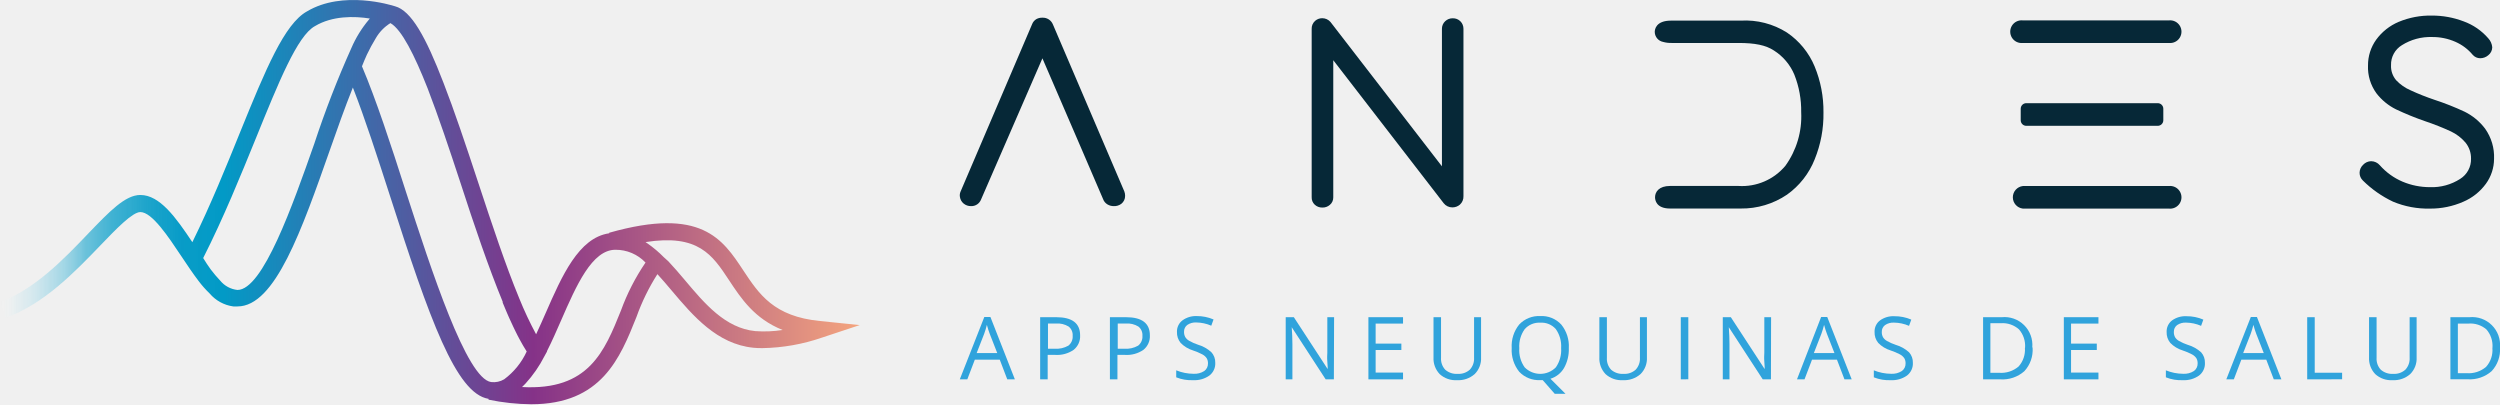
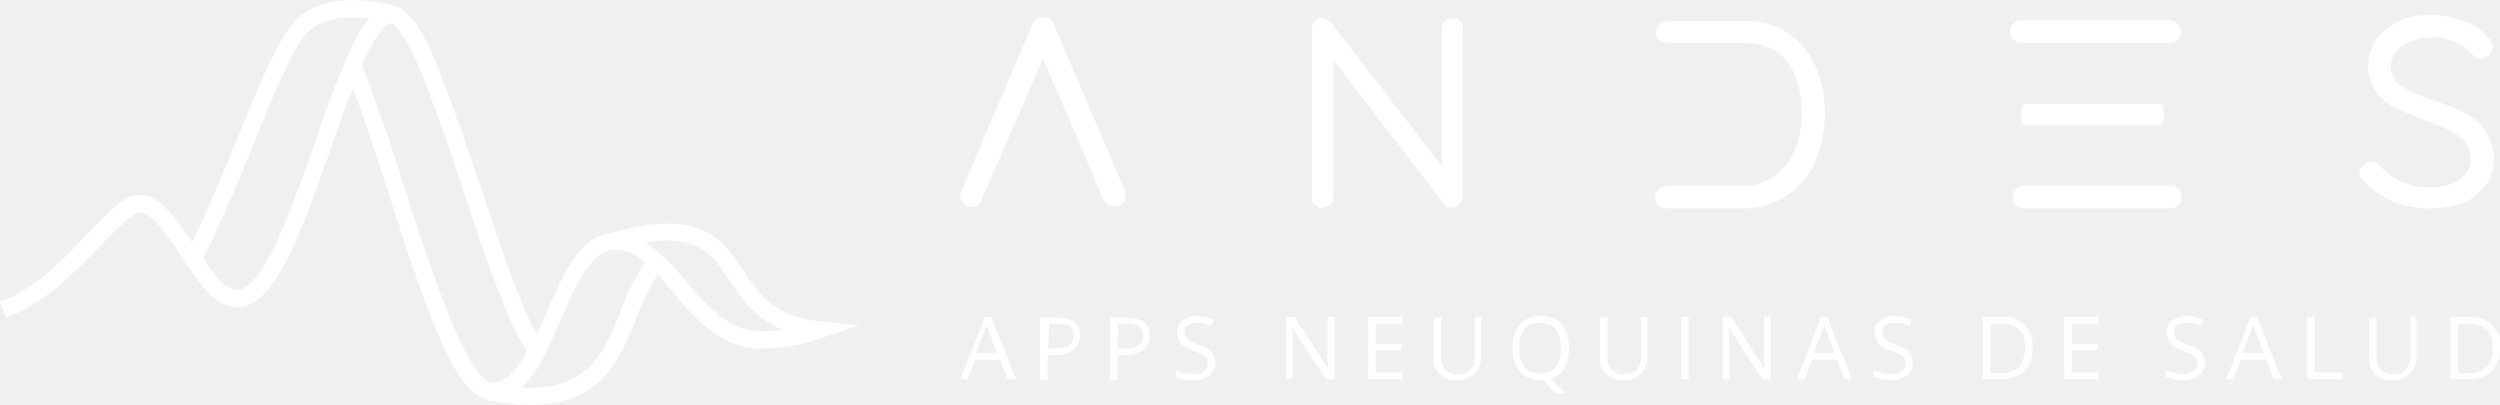
- <svg xmlns="http://www.w3.org/2000/svg" viewBox="0 0 332.21 53.69">
-   <defs>
-     <style>.cls-1{isolation:isolate;}.cls-2{fill:#30a3dc;}.cls-3{fill:#062837;}.cls-4{mix-blend-mode:multiply;fill:url(#Degradado_sin_nombre_2);}</style>
-     <linearGradient id="Degradado_sin_nombre_2" y1="26.84" x2="114.25" y2="26.84" gradientUnits="userSpaceOnUse">
-       <stop offset="0" stop-color="#fff" stop-opacity="0" />
-       <stop offset="0" stop-color="#fcfefe" stop-opacity="0.01" />
-       <stop offset="0.02" stop-color="#c2e7f1" stop-opacity="0.24" />
-       <stop offset="0.05" stop-color="#8fd2e6" stop-opacity="0.44" />
-       <stop offset="0.08" stop-color="#63c1dc" stop-opacity="0.62" />
-       <stop offset="0.1" stop-color="#40b3d4" stop-opacity="0.76" />
-       <stop offset="0.13" stop-color="#24a8ce" stop-opacity="0.86" />
-       <stop offset="0.17" stop-color="#11a0c9" stop-opacity="0.94" />
-       <stop offset="0.21" stop-color="#069bc7" stop-opacity="0.99" />
-       <stop offset="0.26" stop-color="#029ac6" />
-       <stop offset="0.62" stop-color="#853288" />
-       <stop offset="1" stop-color="#f4a47e" />
-     </linearGradient>
-   </defs>
-   <g class="cls-1">
-     <g id="Capa_3" data-name="Capa 3">
-       <path class="cls-2" d="M133.85,50.41l-1-2.62h-3.31l-1,2.62h-1l3.26-8.29h.81l3.25,8.29Zm-1.33-3.49-1-2.56q-.19-.49-.38-1.19a10.55,10.55,0,0,1-.36,1.19l-1,2.56Z" />
-       <path class="cls-2" d="M143.53,44.56a2.31,2.31,0,0,1-.86,1.93,3.88,3.88,0,0,1-2.45.67h-1v3.25h-1V42.15h2.14Q143.53,42.15,143.53,44.56Zm-4.27,1.78h.86a3.21,3.21,0,0,0,1.85-.41,1.52,1.52,0,0,0,.57-1.32,1.42,1.42,0,0,0-.54-1.22,2.8,2.8,0,0,0-1.67-.4h-1.07Z" />
-       <path class="cls-2" d="M152.8,44.56a2.31,2.31,0,0,1-.86,1.93,3.88,3.88,0,0,1-2.45.67h-1v3.25h-1V42.15h2.14Q152.8,42.15,152.8,44.56Zm-4.27,1.78h.86a3.21,3.21,0,0,0,1.85-.41,1.52,1.52,0,0,0,.57-1.32,1.42,1.42,0,0,0-.54-1.22,2.8,2.8,0,0,0-1.67-.4h-1.07Z" />
-       <path class="cls-2" d="M161.49,48.21a2,2,0,0,1-.79,1.7,3.42,3.42,0,0,1-2.14.61,5.38,5.38,0,0,1-2.26-.38v-.93a6.13,6.13,0,0,0,2.29.46,2.38,2.38,0,0,0,1.44-.37,1.19,1.19,0,0,0,.49-1,1.3,1.3,0,0,0-.17-.7,1.62,1.62,0,0,0-.58-.51,8.1,8.1,0,0,0-1.23-.52,3.91,3.91,0,0,1-1.65-1,2.15,2.15,0,0,1-.49-1.47,1.83,1.83,0,0,1,.72-1.52A3,3,0,0,1,159,42a5.57,5.57,0,0,1,2.26.45l-.3.83a5.13,5.13,0,0,0-2-.43,1.92,1.92,0,0,0-1.19.33,1.08,1.08,0,0,0-.43.91,1.39,1.39,0,0,0,.16.7,1.47,1.47,0,0,0,.53.5,6.48,6.48,0,0,0,1.15.51,4.55,4.55,0,0,1,1.79,1A2,2,0,0,1,161.49,48.21Z" />
-       <path class="cls-2" d="M177.25,50.41h-1.09l-4.51-6.93h0q.09,1.22.09,2.24v4.69h-.89V42.15h1.08l4.5,6.9h0c0-.1,0-.43-.05-1s0-.94,0-1.18V42.15h.9Z" />
-       <path class="cls-2" d="M186.44,50.41h-4.6V42.15h4.6V43H182.8v2.66h3.42v.85H182.8v3h3.64Z" />
-       <path class="cls-2" d="M196.81,42.15v5.34a2.91,2.91,0,0,1-.85,2.22,3.27,3.27,0,0,1-2.34.81,3.13,3.13,0,0,1-2.31-.81,3,3,0,0,1-.82-2.24V42.15h1v5.39a2.12,2.12,0,0,0,.56,1.59,2.28,2.28,0,0,0,1.66.55,2.19,2.19,0,0,0,1.61-.56,2.14,2.14,0,0,0,.56-1.59V42.15Z" />
-       <path class="cls-2" d="M208.47,46.27a5,5,0,0,1-.64,2.64,3.18,3.18,0,0,1-1.8,1.42l2,2H206.6L205,50.51h-.31a3.57,3.57,0,0,1-2.81-1.11,4.59,4.59,0,0,1-1-3.15,4.53,4.53,0,0,1,1-3.13A3.59,3.59,0,0,1,204.69,42a3.52,3.52,0,0,1,2.78,1.13A4.54,4.54,0,0,1,208.47,46.27Zm-6.58,0a3.92,3.92,0,0,0,.71,2.54,2.91,2.91,0,0,0,4.15,0,4,4,0,0,0,.7-2.55,3.93,3.93,0,0,0-.7-2.52,2.5,2.5,0,0,0-2.06-.86,2.55,2.55,0,0,0-2.09.87A3.88,3.88,0,0,0,201.89,46.27Z" />
-       <path class="cls-2" d="M218.85,42.15v5.34a2.91,2.91,0,0,1-.85,2.22,3.27,3.27,0,0,1-2.34.81,3.13,3.13,0,0,1-2.31-.81,3,3,0,0,1-.82-2.24V42.15h1v5.39a2.12,2.12,0,0,0,.56,1.59,2.28,2.28,0,0,0,1.66.55,2.19,2.19,0,0,0,1.61-.56,2.14,2.14,0,0,0,.56-1.59V42.15Z" />
-       <path class="cls-2" d="M223.35,50.41V42.15h1v8.25Z" />
-       <path class="cls-2" d="M235.33,50.41h-1.09l-4.51-6.93h0q.09,1.22.09,2.24v4.69h-.89V42.15H230l4.5,6.9h0c0-.1,0-.43-.05-1s0-.94,0-1.18V42.15h.9Z" />
-       <path class="cls-2" d="M245.1,50.41l-1-2.62h-3.31l-1,2.62h-1L242,42.12h.81l3.25,8.29Zm-1.33-3.49-1-2.56q-.19-.49-.38-1.19a10.55,10.55,0,0,1-.36,1.19l-1,2.56Z" />
-       <path class="cls-2" d="M254.19,48.21a2,2,0,0,1-.79,1.7,3.42,3.42,0,0,1-2.14.61,5.38,5.38,0,0,1-2.26-.38v-.93a6.13,6.13,0,0,0,2.29.46,2.38,2.38,0,0,0,1.44-.37,1.19,1.19,0,0,0,.49-1,1.3,1.3,0,0,0-.17-.7,1.62,1.62,0,0,0-.58-.51,8.1,8.1,0,0,0-1.23-.52,3.91,3.91,0,0,1-1.65-1,2.15,2.15,0,0,1-.49-1.47,1.83,1.83,0,0,1,.72-1.52,3,3,0,0,1,1.9-.56,5.57,5.57,0,0,1,2.26.45l-.3.83a5.13,5.13,0,0,0-2-.43,1.92,1.92,0,0,0-1.19.33,1.08,1.08,0,0,0-.43.91,1.39,1.39,0,0,0,.16.7,1.47,1.47,0,0,0,.53.5,6.48,6.48,0,0,0,1.15.51,4.55,4.55,0,0,1,1.79,1A2,2,0,0,1,254.19,48.21Z" />
-       <path class="cls-2" d="M270.1,46.2A4.17,4.17,0,0,1,269,49.33a4.39,4.39,0,0,1-3.19,1.08h-2.29V42.15H266a3.71,3.71,0,0,1,4.06,4Zm-1,0a3.32,3.32,0,0,0-.81-2.43,3.25,3.25,0,0,0-2.41-.82h-1.39v6.59h1.17a3.56,3.56,0,0,0,2.58-.84A3.34,3.34,0,0,0,269.08,46.24Z" />
-       <path class="cls-2" d="M278.85,50.41h-4.6V42.15h4.6V43h-3.64v2.66h3.42v.85h-3.42v3h3.64Z" />
-       <path class="cls-2" d="M293,48.21a2,2,0,0,1-.79,1.7,3.42,3.42,0,0,1-2.14.61,5.38,5.38,0,0,1-2.26-.38v-.93a6.13,6.13,0,0,0,2.29.46,2.38,2.38,0,0,0,1.44-.37,1.19,1.19,0,0,0,.49-1,1.3,1.3,0,0,0-.17-.7,1.62,1.62,0,0,0-.58-.51,8.1,8.1,0,0,0-1.23-.52,3.91,3.91,0,0,1-1.65-1,2.15,2.15,0,0,1-.49-1.47,1.83,1.83,0,0,1,.72-1.52,3,3,0,0,1,1.9-.56,5.57,5.57,0,0,1,2.26.45l-.3.83a5.13,5.13,0,0,0-2-.43,1.92,1.92,0,0,0-1.19.33,1.08,1.08,0,0,0-.43.91,1.39,1.39,0,0,0,.16.7,1.47,1.47,0,0,0,.53.5,6.48,6.48,0,0,0,1.15.51,4.55,4.55,0,0,1,1.79,1A2,2,0,0,1,293,48.21Z" />
-       <path class="cls-2" d="M302.15,50.41l-1-2.62h-3.31l-1,2.62h-1l3.26-8.29h.81l3.25,8.29Zm-1.33-3.49-1-2.56q-.19-.49-.38-1.19a10.55,10.55,0,0,1-.36,1.19l-1,2.56Z" />
-       <path class="cls-2" d="M306.59,50.41V42.15h1v7.38h3.64v.87Z" />
-       <path class="cls-2" d="M321.13,42.15v5.34a2.91,2.91,0,0,1-.85,2.22,3.27,3.27,0,0,1-2.34.81,3.13,3.13,0,0,1-2.31-.81,3,3,0,0,1-.82-2.24V42.15h1v5.39a2.12,2.12,0,0,0,.56,1.59,2.28,2.28,0,0,0,1.66.55,2.19,2.19,0,0,0,1.61-.56,2.14,2.14,0,0,0,.56-1.59V42.15Z" />
-       <path class="cls-2" d="M332.21,46.2a4.17,4.17,0,0,1-1.11,3.12,4.39,4.39,0,0,1-3.19,1.08h-2.29V42.15h2.53a3.71,3.71,0,0,1,4.06,4Zm-1,0a3.32,3.32,0,0,0-.81-2.43A3.25,3.25,0,0,0,328,43h-1.39v6.59h1.17a3.56,3.56,0,0,0,2.58-.84A3.34,3.34,0,0,0,331.2,46.24Z" />
-       <path class="cls-3" d="M148,27.39a1.57,1.57,0,0,1-.84-.23,1.33,1.33,0,0,1-.58-.71l-2.95-6.86L138.52,7.75,130.37,26.5a1.37,1.37,0,0,1-1.33.89,1.49,1.49,0,0,1-1-.35,1.39,1.39,0,0,1-.48-.86,1.22,1.22,0,0,1,.07-.69l9.51-22.25a1.34,1.34,0,0,1,.61-.72,1.62,1.62,0,0,1,.76-.17,1.44,1.44,0,0,1,1.41.91l9.49,22.19a1.6,1.6,0,0,1,.1.57,1.32,1.32,0,0,1-.5,1.06A1.55,1.55,0,0,1,148,27.39Z" />
-       <path class="cls-3" d="M221.93,27.71c-1.87,0-2-1.15-2-1.5,0-.72.53-1.5,2-1.5H231a7.51,7.51,0,0,0,6.25-2.68,11.22,11.22,0,0,0,2.1-7.11,13,13,0,0,0-.91-5,7,7,0,0,0-2.73-3.22C234.63,6,233.22,5.71,231,5.71h-8.87A3.85,3.85,0,0,1,221,5.57a1.37,1.37,0,0,1-1.11-1.32c0-.35.16-1.51,2.16-1.51h9.27a10.34,10.34,0,0,1,6.13,1.58,10.14,10.14,0,0,1,3.69,4.52,15.55,15.55,0,0,1,1.17,6.1,15.83,15.83,0,0,1-1.17,6.24,10.49,10.49,0,0,1-3.68,4.69,10.72,10.72,0,0,1-6.14,1.84h-9.42Z" />
-       <path class="cls-3" d="M322.9,27.72A12,12,0,0,1,318,26.8,14.47,14.47,0,0,1,314,24a1.41,1.41,0,0,1-.45-1.05,1.47,1.47,0,0,1,.47-1.05,1.48,1.48,0,0,1,1.07-.48,1.54,1.54,0,0,1,1.15.54,8.44,8.44,0,0,0,3,2.17,9.31,9.31,0,0,0,3.68.74,6.92,6.92,0,0,0,4-1.1,3.06,3.06,0,0,0,1.44-2.67,3.31,3.31,0,0,0-.74-2.16,5.81,5.81,0,0,0-1.92-1.47,34,34,0,0,0-3.43-1.36,38.5,38.5,0,0,1-3.88-1.58,7.46,7.46,0,0,1-2.59-2.12,5.87,5.87,0,0,1-1.13-3.72,5.8,5.8,0,0,1,1.09-3.42,7.12,7.12,0,0,1,3-2.37,10.93,10.93,0,0,1,4.4-.83,11.72,11.72,0,0,1,4.22.77,7.87,7.87,0,0,1,3.27,2.25,2,2,0,0,1,.53,1.19,1.36,1.36,0,0,1-.54,1.07,1.64,1.64,0,0,1-1.06.39,1.33,1.33,0,0,1-1-.46,6.25,6.25,0,0,0-2.29-1.72,7.48,7.48,0,0,0-3.11-.64,7.08,7.08,0,0,0-4,1.08,3,3,0,0,0-1.45,2.66,2.87,2.87,0,0,0,.68,2A5.75,5.75,0,0,0,320.33,12a31.21,31.21,0,0,0,3.17,1.26,35.65,35.65,0,0,1,4,1.58,7.64,7.64,0,0,1,2.74,2.27,6.47,6.47,0,0,1,1.18,4,5.65,5.65,0,0,1-1.09,3.32,7.22,7.22,0,0,1-3,2.38A10.8,10.8,0,0,1,322.9,27.72Z" />
-       <path class="cls-3" d="M193,27.56a1.45,1.45,0,0,1-1.16-.56L177.17,8V26.23a1.26,1.26,0,0,1-.46,1,1.44,1.44,0,0,1-1,.35,1.42,1.42,0,0,1-1-.38,1.28,1.28,0,0,1-.41-1V3.85a1.36,1.36,0,0,1,.46-1.08,1.42,1.42,0,0,1,.94-.35,1.44,1.44,0,0,1,1.09.49l14.82,19.19V3.82a1.36,1.36,0,0,1,.43-1,1.43,1.43,0,0,1,1-.39,1.38,1.38,0,0,1,1.43,1.4V26.06a1.43,1.43,0,0,1-.47,1.13A1.52,1.52,0,0,1,193,27.56Z" />
-       <path class="cls-3" d="M268.81,5.71a1.51,1.51,0,1,1,0-3H288.2a1.51,1.51,0,1,1,0,3Z" />
-       <path class="cls-3" d="M268.81,27.72a1.51,1.51,0,0,1,0-3H288.2a1.51,1.51,0,1,1,0,3Z" />
-       <rect class="cls-3" x="276.48" y="5.74" width="3.01" height="18.95" rx="0.74" ry="0.74" transform="matrix(0, 1, -1, 0, 293.21, -262.77)" />
-       <path class="cls-4" d="M109,42.66c-6.18-.59-8.14-3.58-10.23-6.73-2.75-4.17-5.59-8.47-17.82-5V31c-4.06.59-6.28,5.67-8.44,10.6-.42.95-.84,1.91-1.27,2.82A48,48,0,0,1,69,39.65c-1.81-4.37-3.63-9.86-5.4-15.23S60.35,14.65,58.93,11C56.6,4.94,54.65,1.4,52.48.83,52,.68,45.57-1.33,40.8,1.51c-3,1.65-5.49,7.69-8.87,16-1.85,4.58-3.93,9.71-6.37,14.67-2.2-3.3-4.33-6.27-6.91-6.27-2,0-4.07,2.15-6.93,5.13C8.53,34.38,4.57,38.5,0,40.13l.75,2.1c5.07-1.8,9.23-6.13,12.58-9.61,2.1-2.19,4.27-4.44,5.32-4.44,1.55,0,3.71,3.26,5.45,5.87.77,1.16,1.53,2.29,2.29,3.29A13.87,13.87,0,0,0,27.86,39,5,5,0,0,0,31,40.72a4.28,4.28,0,0,0,.56,0c5,0,8.54-10.17,12.33-20.94.9-2.57,1.93-5.48,3-8.15,1.59,4.06,3.23,9.12,4.94,14.42C57.07,42.37,60.59,52.31,64.92,53v.11a29.21,29.21,0,0,0,5.66.61c9.35,0,11.81-6.12,14-11.61a28.22,28.22,0,0,1,2.78-5.68c.63.68,1.26,1.43,1.92,2.21,2.81,3.32,6,7.09,10.84,7.57a10.68,10.68,0,0,0,1.2.05,25.52,25.52,0,0,0,7.92-1.4l5-1.66ZM41.77,19.08c-2.89,8.21-6.84,19.45-10.22,19.45a3.42,3.42,0,0,1-2.28-1.23A17.26,17.26,0,0,1,28,35.8c-.35-.48-.69-1-1-1.51,2.72-5.37,5-11,7-15.91C37,11,39.52,4.71,41.87,3.46l0,0c2.29-1.37,5.2-1.33,7.27-1l-.11.14a15.16,15.16,0,0,0-2.34,3.79A130.24,130.24,0,0,0,41.77,19.08Zm12.15,6.33c-2-6.26-3.95-12.19-5.82-16.6.22-.56.44-1.08.66-1.56a24.23,24.23,0,0,1,1.18-2.18,5.74,5.74,0,0,1,1.94-2c1.49.84,3.21,4.27,4.94,8.66,1.41,3.66,2.87,8,4.39,12.63C63,29.89,64.92,35.53,66.8,40.1l0,.12.44,1.05.2.47.22.5.37.8.17.37.36.74.23.46.25.47.36.65.14.24c.15.26.3.5.45.74l0,0A9.59,9.59,0,0,1,67,50.4a2.73,2.73,0,0,1-1.73.37C62,50.34,57.33,35.93,53.92,25.41Zm28.6,15.84c-2.2,5.47-4.29,10.67-13.15,10.18l.26-.26,0,0,.2-.2a16.61,16.61,0,0,0,2.53-3.66l.33-.6,0-.06c.67-1.32,1.29-2.74,1.9-4.14,2-4.58,4.08-9.32,7.19-9.32a5.46,5.46,0,0,1,4,1.7A28.76,28.76,0,0,0,82.52,41.25ZM100.37,44c-4-.4-6.73-3.65-9.38-6.8-.72-.85-1.44-1.7-2.19-2.49l0,0-.59-.53a15.15,15.15,0,0,0-2.18-1.84l-.13-.09-.12-.08c7-1.1,8.87,1.68,11.09,5.05,1.61,2.44,3.38,5.13,7.13,6.63A16.08,16.08,0,0,1,100.37,44Z" />
-     </g>
-   </g>
+ <svg xmlns="http://www.w3.org/2000/svg" version="1.1" id="Capa_1" x="0px" y="0px" viewBox="0 0 332.2 53.7" style="enable-background:new 0 0 332.2 53.7;" xml:space="preserve">
+   <style type="text/css">
+ 	.st0{fill:#FFFFFF;}
+ </style>
+   <path class="st0" d="M133.9,50.4l-1-2.6h-3.3l-1,2.6h-1l3.3-8.3h0.8l3.3,8.3H133.9z M132.5,46.9l-1-2.6c-0.1-0.3-0.3-0.7-0.4-1.2  c-0.1,0.4-0.2,0.8-0.4,1.2l-1,2.6H132.5z" />
+   <path class="st0" d="M143.5,44.6c0,0.7-0.3,1.5-0.9,1.9c-0.7,0.5-1.6,0.7-2.4,0.7h-1v3.3h-1v-8.3h2.1  C142.5,42.2,143.5,43,143.5,44.6z M139.3,46.3h0.9c0.6,0.1,1.3-0.1,1.9-0.4c0.4-0.3,0.6-0.8,0.6-1.3c0-0.5-0.2-0.9-0.5-1.2  c-0.5-0.3-1.1-0.4-1.7-0.4h-1.1L139.3,46.3z" />
+   <path class="st0" d="M152.8,44.6c0,0.7-0.3,1.5-0.9,1.9c-0.7,0.5-1.6,0.7-2.4,0.7h-1v3.3h-1v-8.3h2.1  C151.7,42.2,152.8,43,152.8,44.6z M148.5,46.3h0.9c0.6,0.1,1.3-0.1,1.9-0.4c0.4-0.3,0.6-0.8,0.6-1.3c0-0.5-0.2-0.9-0.5-1.2  c-0.5-0.3-1.1-0.4-1.7-0.4h-1.1L148.5,46.3z" />
+   <path class="st0" d="M161.5,48.2c0,0.7-0.3,1.3-0.8,1.7c-0.6,0.4-1.4,0.7-2.1,0.6c-0.8,0-1.5-0.1-2.3-0.4v-0.9  c0.7,0.3,1.5,0.5,2.3,0.5c0.5,0,1-0.1,1.4-0.4c0.3-0.2,0.5-0.6,0.5-1c0-0.2,0-0.5-0.2-0.7c-0.1-0.2-0.3-0.4-0.6-0.5  c-0.4-0.2-0.8-0.4-1.2-0.5c-0.6-0.2-1.2-0.5-1.6-1c-0.3-0.4-0.5-0.9-0.5-1.5c0-0.6,0.2-1.2,0.7-1.5c0.5-0.4,1.2-0.6,1.9-0.6  c0.8,0,1.5,0.1,2.3,0.5l-0.3,0.8c-0.6-0.3-1.3-0.4-2-0.4c-0.4,0-0.8,0.1-1.2,0.3c-0.3,0.2-0.4,0.6-0.4,0.9c0,0.2,0,0.5,0.2,0.7  c0.1,0.2,0.3,0.4,0.5,0.5c0.4,0.2,0.8,0.4,1.1,0.5c0.7,0.2,1.3,0.5,1.8,1C161.3,47.2,161.5,47.7,161.5,48.2z" />
+   <path class="st0" d="M177.3,50.4h-1.1l-4.5-6.9l0,0c0.1,0.8,0.1,1.6,0.1,2.2v4.7h-0.9v-8.3h1.1l4.5,6.9l0,0c0-0.1,0-0.4-0.1-1  s0-0.9,0-1.2v-4.7h0.9L177.3,50.4z" />
+   <path class="st0" d="M186.4,50.4h-4.6v-8.3h4.6V43h-3.6v2.7h3.4v0.8h-3.4v3h3.6V50.4z" />
+   <path class="st0" d="M196.8,42.2v5.3c0,0.8-0.3,1.6-0.9,2.2c-0.6,0.6-1.5,0.9-2.3,0.8c-0.8,0.1-1.7-0.2-2.3-0.8  c-0.6-0.6-0.9-1.4-0.8-2.2v-5.3h1v5.4c0,0.6,0.2,1.2,0.6,1.6c0.5,0.4,1.1,0.6,1.7,0.5c0.6,0,1.2-0.2,1.6-0.6c0.4-0.4,0.6-1,0.6-1.6  v-5.4H196.8z" />
+   <path class="st0" d="M208.5,46.3c0,0.9-0.2,1.8-0.6,2.6c-0.4,0.7-1,1.2-1.8,1.4l2,2h-1.4l-1.6-1.8h-0.3c-1.1,0.1-2.1-0.3-2.8-1.1  c-0.7-0.9-1.1-2-1-3.2c-0.1-1.1,0.3-2.2,1-3.1c0.7-0.8,1.8-1.2,2.8-1.1c1-0.1,2.1,0.4,2.8,1.1C208.2,44,208.5,45.1,208.5,46.3z   M201.9,46.3c-0.1,0.9,0.2,1.8,0.7,2.5c1.1,1.1,3,1.2,4.1,0c0,0,0,0,0,0c0.5-0.7,0.8-1.6,0.7-2.5c0.1-0.9-0.2-1.8-0.7-2.5  c-0.5-0.6-1.3-0.9-2.1-0.9c-0.8-0.1-1.6,0.3-2.1,0.9C202.1,44.5,201.8,45.4,201.9,46.3z" />
+   <path class="st0" d="M218.9,42.2v5.3c0,0.8-0.3,1.6-0.9,2.2c-0.6,0.6-1.5,0.9-2.3,0.8c-0.8,0.1-1.7-0.2-2.3-0.8  c-0.6-0.6-0.9-1.4-0.8-2.2v-5.3h1v5.4c0,0.6,0.2,1.2,0.6,1.6c0.5,0.4,1.1,0.6,1.7,0.5c0.6,0,1.2-0.2,1.6-0.6c0.4-0.4,0.6-1,0.6-1.6  v-5.4H218.9z" />
+   <path class="st0" d="M223.4,50.4v-8.3h1v8.3L223.4,50.4z" />
+   <path class="st0" d="M235.3,50.4h-1.1l-4.5-6.9l0,0c0.1,0.8,0.1,1.6,0.1,2.2v4.7h-0.9v-8.3h1.1l4.5,6.9l0,0c0-0.1,0-0.4-0.1-1  s0-0.9,0-1.2v-4.7h0.9L235.3,50.4z" />
+   <path class="st0" d="M245.1,50.4l-1-2.6h-3.3l-1,2.6h-1l3.2-8.3h0.8l3.3,8.3H245.1z M243.8,46.9l-1-2.6c-0.1-0.3-0.3-0.7-0.4-1.2  c-0.1,0.4-0.2,0.8-0.4,1.2l-1,2.6H243.8z" />
+   <path class="st0" d="M254.2,48.2c0,0.7-0.3,1.3-0.8,1.7c-0.6,0.4-1.4,0.7-2.1,0.6c-0.8,0-1.5-0.1-2.3-0.4v-0.9  c0.7,0.3,1.5,0.5,2.3,0.5c0.5,0,1-0.1,1.4-0.4c0.3-0.2,0.5-0.6,0.5-1c0-0.2,0-0.5-0.2-0.7c-0.1-0.2-0.3-0.4-0.6-0.5  c-0.4-0.2-0.8-0.4-1.2-0.5c-0.6-0.2-1.2-0.5-1.6-1c-0.3-0.4-0.5-0.9-0.5-1.5c0-0.6,0.2-1.2,0.7-1.5c0.6-0.4,1.2-0.6,1.9-0.6  c0.8,0,1.5,0.1,2.3,0.5l-0.3,0.8c-0.6-0.3-1.3-0.4-2-0.4c-0.4,0-0.8,0.1-1.2,0.3c-0.3,0.2-0.4,0.6-0.4,0.9c0,0.2,0,0.5,0.2,0.7  c0.1,0.2,0.3,0.4,0.5,0.5c0.4,0.2,0.8,0.4,1.1,0.5c0.7,0.2,1.3,0.5,1.8,1C254,47.2,254.2,47.7,254.2,48.2z" />
+   <path class="st0" d="M270.1,46.2c0.1,1.2-0.3,2.3-1.1,3.1c-0.9,0.8-2,1.2-3.2,1.1h-2.3v-8.3h2.5c2-0.2,3.9,1.3,4.1,3.3  C270.1,45.7,270.1,45.9,270.1,46.2L270.1,46.2z M269.1,46.2c0.1-0.9-0.2-1.8-0.8-2.4c-0.7-0.6-1.5-0.9-2.4-0.8h-1.4v6.6h1.2  c0.9,0.1,1.9-0.2,2.6-0.8C268.8,48,269.1,47.1,269.1,46.2L269.1,46.2z" />
+   <path class="st0" d="M278.9,50.4h-4.6v-8.3h4.6V43h-3.6v2.7h3.4v0.8h-3.4v3h3.6V50.4z" />
+   <path class="st0" d="M293,48.2c0,0.7-0.3,1.3-0.8,1.7c-0.6,0.4-1.4,0.7-2.1,0.6c-0.8,0-1.5-0.1-2.3-0.4v-0.9  c0.7,0.3,1.5,0.5,2.3,0.5c0.5,0,1-0.1,1.4-0.4c0.3-0.2,0.5-0.6,0.5-1c0-0.2,0-0.5-0.2-0.7c-0.1-0.2-0.3-0.4-0.6-0.5  c-0.4-0.2-0.8-0.4-1.2-0.5c-0.6-0.2-1.2-0.5-1.6-1c-0.3-0.4-0.5-0.9-0.5-1.5c0-0.6,0.2-1.2,0.7-1.5c0.6-0.4,1.2-0.6,1.9-0.6  c0.8,0,1.5,0.1,2.3,0.5l-0.3,0.8c-0.6-0.3-1.3-0.4-2-0.4c-0.4,0-0.8,0.1-1.2,0.3c-0.3,0.2-0.4,0.6-0.4,0.9c0,0.2,0,0.5,0.2,0.7  c0.1,0.2,0.3,0.4,0.5,0.5c0.4,0.2,0.8,0.4,1.1,0.5c0.7,0.2,1.3,0.5,1.8,1C292.8,47.2,293,47.7,293,48.2z" />
+   <path class="st0" d="M302.1,50.4l-1-2.6h-3.3l-1,2.6h-1l3.3-8.3h0.8l3.3,8.3H302.1z M300.8,46.9l-1-2.6c-0.1-0.3-0.3-0.7-0.4-1.2  c-0.1,0.4-0.2,0.8-0.4,1.2l-1,2.6H300.8z" />
+   <path class="st0" d="M306.6,50.4v-8.3h1v7.4h3.6v0.9L306.6,50.4z" />
+   <path class="st0" d="M321.1,42.2v5.3c0,0.8-0.3,1.6-0.9,2.2c-0.6,0.6-1.5,0.9-2.3,0.8c-0.8,0.1-1.7-0.2-2.3-0.8  c-0.6-0.6-0.9-1.4-0.8-2.2v-5.3h1v5.4c0,0.6,0.2,1.2,0.6,1.6c0.5,0.4,1.1,0.6,1.7,0.5c0.6,0,1.2-0.2,1.6-0.6c0.4-0.4,0.6-1,0.6-1.6  v-5.4H321.1z" />
+   <path class="st0" d="M332.2,46.2c0.1,1.1-0.3,2.3-1.1,3.1c-0.9,0.8-2,1.2-3.2,1.1h-2.3v-8.3h2.5c2-0.2,3.9,1.3,4.1,3.3  C332.2,45.7,332.2,45.9,332.2,46.2L332.2,46.2z M331.2,46.2c0.1-0.9-0.2-1.8-0.8-2.4c-0.7-0.6-1.5-0.8-2.4-0.8h-1.4v6.6h1.2  c0.9,0.1,1.9-0.2,2.6-0.8C331,48.1,331.3,47.2,331.2,46.2L331.2,46.2z" />
+   <path class="st0" d="M148,27.4c-0.3,0-0.6-0.1-0.8-0.2c-0.3-0.2-0.5-0.4-0.6-0.7l-2.9-6.9l-5.1-11.8l-8.2,18.8  c-0.2,0.6-0.7,0.9-1.3,0.9c-0.4,0-0.7-0.1-1-0.4c-0.3-0.2-0.4-0.5-0.5-0.9c0-0.2,0-0.5,0.1-0.7l9.5-22.3c0.1-0.3,0.3-0.6,0.6-0.7  c0.2-0.1,0.5-0.2,0.8-0.2c0.6,0,1.2,0.3,1.4,0.9l9.5,22.2c0.1,0.2,0.1,0.4,0.1,0.6c0,0.4-0.2,0.8-0.5,1.1  C148.7,27.3,148.4,27.4,148,27.4z" />
+   <path class="st0" d="M221.9,27.7c-1.9,0-2-1.1-2-1.5c0-0.7,0.5-1.5,2-1.5h9.1c2.4,0.2,4.7-0.8,6.3-2.7c1.5-2.1,2.2-4.6,2.1-7.1  c0-1.7-0.3-3.4-0.9-5c-0.6-1.3-1.5-2.5-2.7-3.2c-1.1-0.7-2.5-1-4.7-1h-8.9c-0.4,0-0.8,0-1.1-0.1c-0.6-0.1-1.1-0.7-1.1-1.3  c0-0.3,0.2-1.5,2.2-1.5h9.3c2.2-0.1,4.3,0.4,6.1,1.6c1.6,1.1,2.9,2.7,3.7,4.5c0.8,1.9,1.2,4,1.2,6.1c0,2.1-0.4,4.3-1.2,6.2  c-0.7,1.9-2,3.5-3.7,4.7c-1.8,1.2-4,1.9-6.1,1.8L221.9,27.7L221.9,27.7z" />
+   <path class="st0" d="M322.9,27.7c-1.7,0-3.3-0.3-4.9-0.9c-1.5-0.7-2.8-1.6-4-2.8c-0.3-0.3-0.5-0.7-0.5-1c0-0.4,0.2-0.8,0.5-1  c0.3-0.3,0.7-0.5,1.1-0.5c0.4,0,0.9,0.2,1.1,0.5c0.8,0.9,1.9,1.7,3,2.2c1.2,0.5,2.4,0.7,3.7,0.7c1.4,0.1,2.8-0.3,4-1.1  c0.9-0.6,1.5-1.6,1.4-2.7c0-0.8-0.2-1.6-0.7-2.2c-0.5-0.6-1.2-1.1-1.9-1.5c-1.1-0.5-2.3-1-3.4-1.4c-1.3-0.5-2.6-1-3.9-1.6  c-1-0.5-1.9-1.2-2.6-2.1c-0.8-1.1-1.2-2.4-1.1-3.7c0-1.2,0.4-2.4,1.1-3.4c0.8-1,1.8-1.9,3-2.4c1.4-0.6,2.9-0.9,4.4-0.8  c1.4,0,2.9,0.3,4.2,0.8c1.3,0.5,2.4,1.2,3.3,2.3c0.3,0.3,0.5,0.7,0.5,1.2c0,0.4-0.2,0.8-0.5,1.1c-0.3,0.3-0.7,0.4-1.1,0.4  c-0.4,0-0.7-0.2-1-0.5c-0.6-0.7-1.4-1.3-2.3-1.7c-1-0.4-2-0.7-3.1-0.6c-1.4,0-2.8,0.3-4,1.1c-0.9,0.6-1.5,1.6-1.5,2.7  c0,0.7,0.2,1.4,0.7,2c0.5,0.6,1.2,1,1.9,1.3c1,0.5,2.1,0.9,3.2,1.3c1.4,0.4,2.7,1,4,1.6c1.1,0.5,2,1.3,2.7,2.3  c0.8,1.2,1.2,2.6,1.2,4c0,1.2-0.4,2.4-1.1,3.3c-0.8,1-1.8,1.9-3,2.4C325.9,27.4,324.4,27.7,322.9,27.7z" />
+   <path class="st0" d="M193,27.6c-0.5,0-0.9-0.2-1.2-0.6L177.2,8v18.2c0,0.4-0.2,0.8-0.5,1c-0.3,0.2-0.6,0.4-1,0.4  c-0.4,0-0.7-0.1-1-0.4c-0.3-0.3-0.4-0.6-0.4-1V3.8c0-0.4,0.2-0.8,0.5-1.1c0.3-0.2,0.6-0.4,0.9-0.3c0.4,0,0.8,0.2,1.1,0.5l14.8,19.2  V3.8c0-0.4,0.2-0.7,0.4-1c0.3-0.3,0.6-0.4,1-0.4c0.8,0,1.4,0.6,1.4,1.3c0,0,0,0,0,0.1v22.2c0,0.4-0.2,0.8-0.5,1.1  C193.7,27.4,193.4,27.6,193,27.6z" />
+   <path class="st0" d="M268.8,5.7c-0.8,0.1-1.6-0.5-1.7-1.3s0.5-1.6,1.3-1.7c0.1,0,0.2,0,0.3,0h19.4c0.8-0.1,1.6,0.5,1.7,1.3  s-0.5,1.6-1.3,1.7c-0.1,0-0.2,0-0.3,0H268.8z" />
+   <path class="st0" d="M268.8,27.7c-0.8-0.1-1.4-0.8-1.3-1.7c0.1-0.7,0.6-1.2,1.3-1.3h19.4c0.8-0.1,1.6,0.5,1.7,1.3  c0.1,0.8-0.5,1.6-1.3,1.7c-0.1,0-0.2,0-0.3,0H268.8z" />
+   <path class="st0" d="M287.5,14.5V16c0,0.4-0.3,0.7-0.7,0.7h-17.5c-0.4,0-0.7-0.3-0.7-0.7v-1.5c0-0.4,0.3-0.7,0.7-0.7h17.5  C287.1,13.7,287.5,14,287.5,14.5z" />
+   <path class="st0" d="M109,42.7c-6.2-0.6-8.1-3.6-10.2-6.7c-2.8-4.2-5.6-8.5-17.8-5V31c-4.1,0.6-6.3,5.7-8.4,10.6  c-0.4,1-0.8,1.9-1.3,2.8c-0.8-1.5-1.6-3.1-2.2-4.8c-1.8-4.4-3.6-9.9-5.4-15.2s-3.3-9.8-4.7-13.4c-2.3-6.1-4.3-9.6-6.5-10.2  C52,0.7,45.6-1.3,40.8,1.5c-3,1.6-5.5,7.7-8.9,16c-1.9,4.6-3.9,9.7-6.4,14.7c-2.2-3.3-4.3-6.3-6.9-6.3c-2,0-4.1,2.1-6.9,5.1  C8.5,34.4,4.6,38.5,0,40.1l0.8,2.1c5.1-1.8,9.2-6.1,12.6-9.6c2.1-2.2,4.3-4.4,5.3-4.4c1.5,0,3.7,3.3,5.4,5.9  c0.8,1.2,1.5,2.3,2.3,3.3c0.4,0.6,0.9,1.1,1.5,1.7c0.8,0.9,1.9,1.6,3.1,1.7c0.2,0,0.4,0,0.6,0c5,0,8.5-10.2,12.3-20.9  c0.9-2.6,1.9-5.5,3-8.1c1.6,4.1,3.2,9.1,4.9,14.4c5.2,16.3,8.8,26.3,13.1,26.9v0.1c1.9,0.4,3.8,0.6,5.7,0.6c9.3,0,11.8-6.1,14-11.6  c0.7-2,1.6-3.9,2.8-5.7c0.6,0.7,1.3,1.4,1.9,2.2c2.8,3.3,6,7.1,10.8,7.6c0.4,0,0.8,0.1,1.2,0c2.7,0,5.4-0.5,7.9-1.4l5-1.7L109,42.7z   M41.8,19.1c-2.9,8.2-6.8,19.4-10.2,19.4c-0.9-0.1-1.7-0.5-2.3-1.2c-0.5-0.5-0.9-1-1.3-1.5c-0.4-0.5-0.7-1-1-1.5  c2.7-5.4,5-11,7-15.9c3-7.4,5.5-13.7,7.9-14.9l0,0c2.3-1.4,5.2-1.3,7.3-1L49,2.6c-1,1.1-1.8,2.4-2.3,3.8  C44.8,10.5,43.2,14.8,41.8,19.1z M53.9,25.4c-2-6.3-4-12.2-5.8-16.6c0.2-0.6,0.4-1.1,0.7-1.6c0.4-0.7,0.7-1.5,1.2-2.2  c0.5-0.8,1.1-1.5,1.9-2c1.5,0.8,3.2,4.3,4.9,8.7c1.4,3.7,2.9,8,4.4,12.6c1.8,5.5,3.7,11.2,5.6,15.7v0.1l0.4,1l0.2,0.5l0.2,0.5L68,43  l0.2,0.4l0.4,0.7l0.2,0.5l0.3,0.5l0.4,0.7l0.1,0.2c0.2,0.3,0.3,0.5,0.4,0.7l0,0c-0.7,1.5-1.7,2.7-3,3.7c-0.5,0.3-1.1,0.4-1.7,0.4  C62,50.3,57.3,35.9,53.9,25.4z M82.5,41.3c-2.2,5.5-4.3,10.7-13.2,10.2l0.3-0.3l0,0l0.2-0.2c1-1.1,1.9-2.3,2.5-3.7l0.3-0.6v-0.1  c0.7-1.3,1.3-2.7,1.9-4.1c2-4.6,4.1-9.3,7.2-9.3c1.5,0,3,0.6,4,1.7C84.4,36.9,83.3,39,82.5,41.3z M100.4,44c-4-0.4-6.7-3.7-9.4-6.8  c-0.7-0.8-1.4-1.7-2.2-2.5l0,0l-0.6-0.5c-0.7-0.7-1.4-1.3-2.2-1.8l-0.1-0.1l-0.1-0.1c7-1.1,8.9,1.7,11.1,5c1.6,2.4,3.4,5.1,7.1,6.6  C102.8,44,101.6,44.1,100.4,44z" />
</svg>
